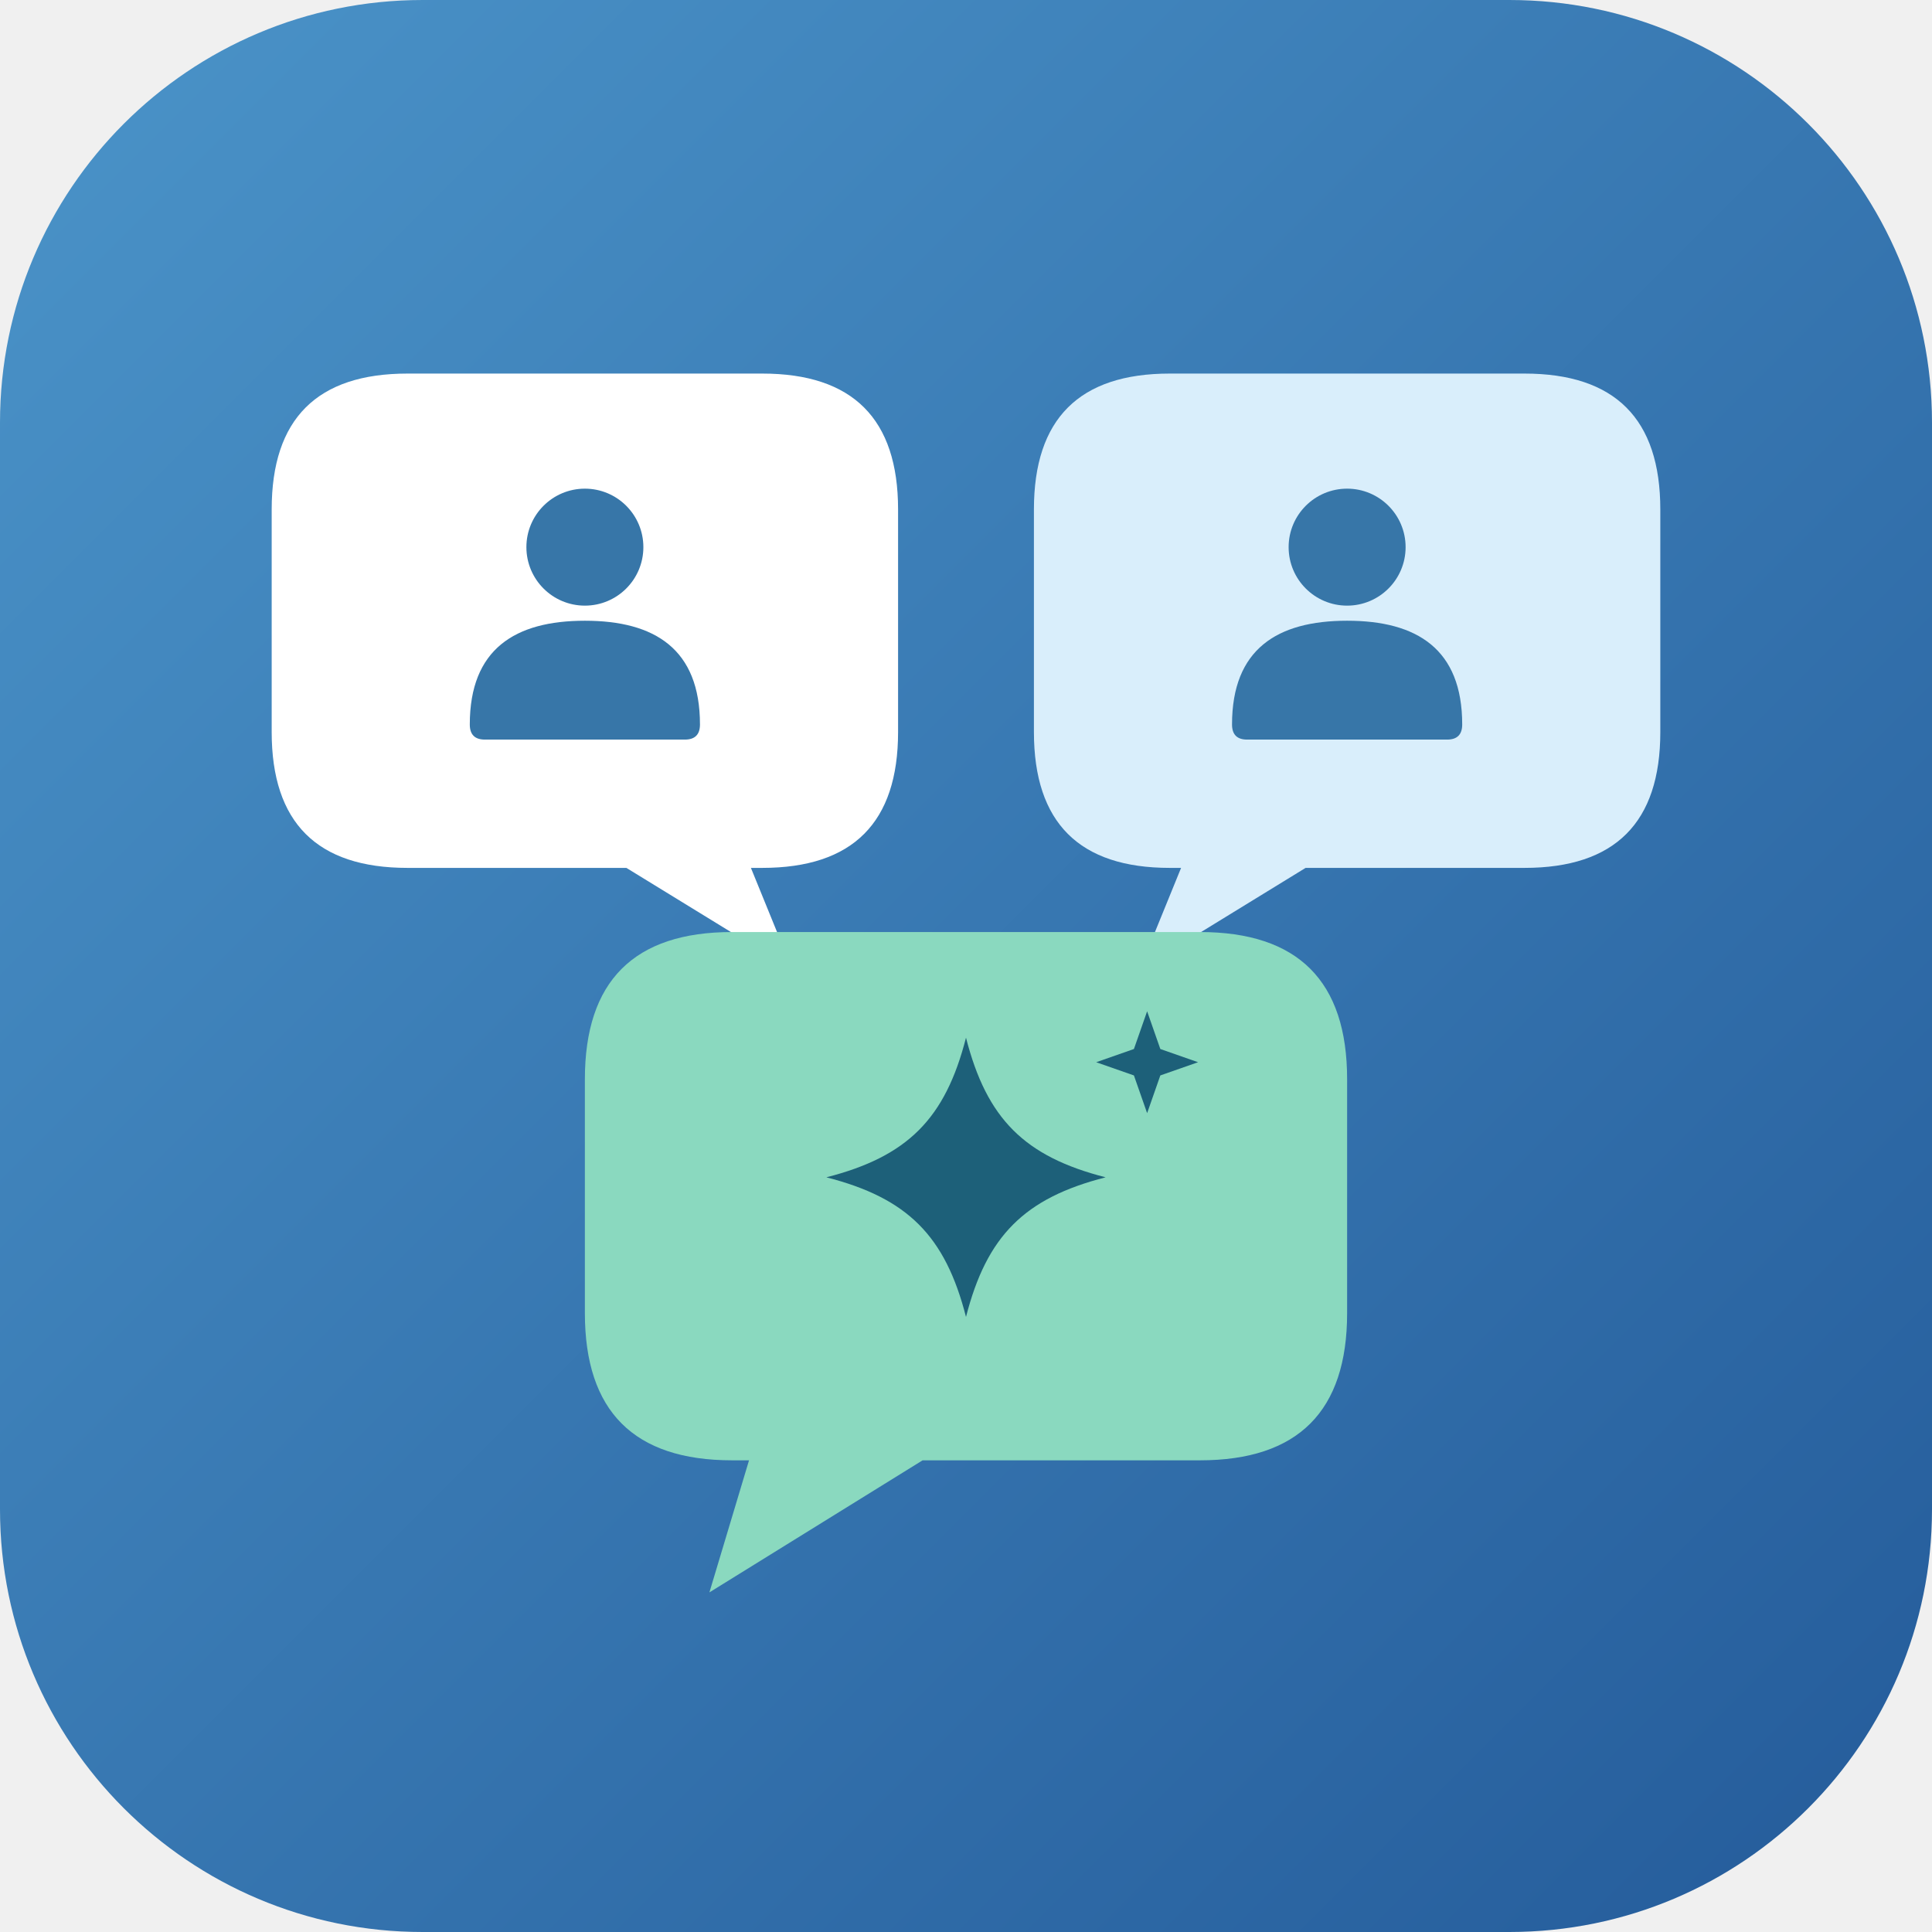
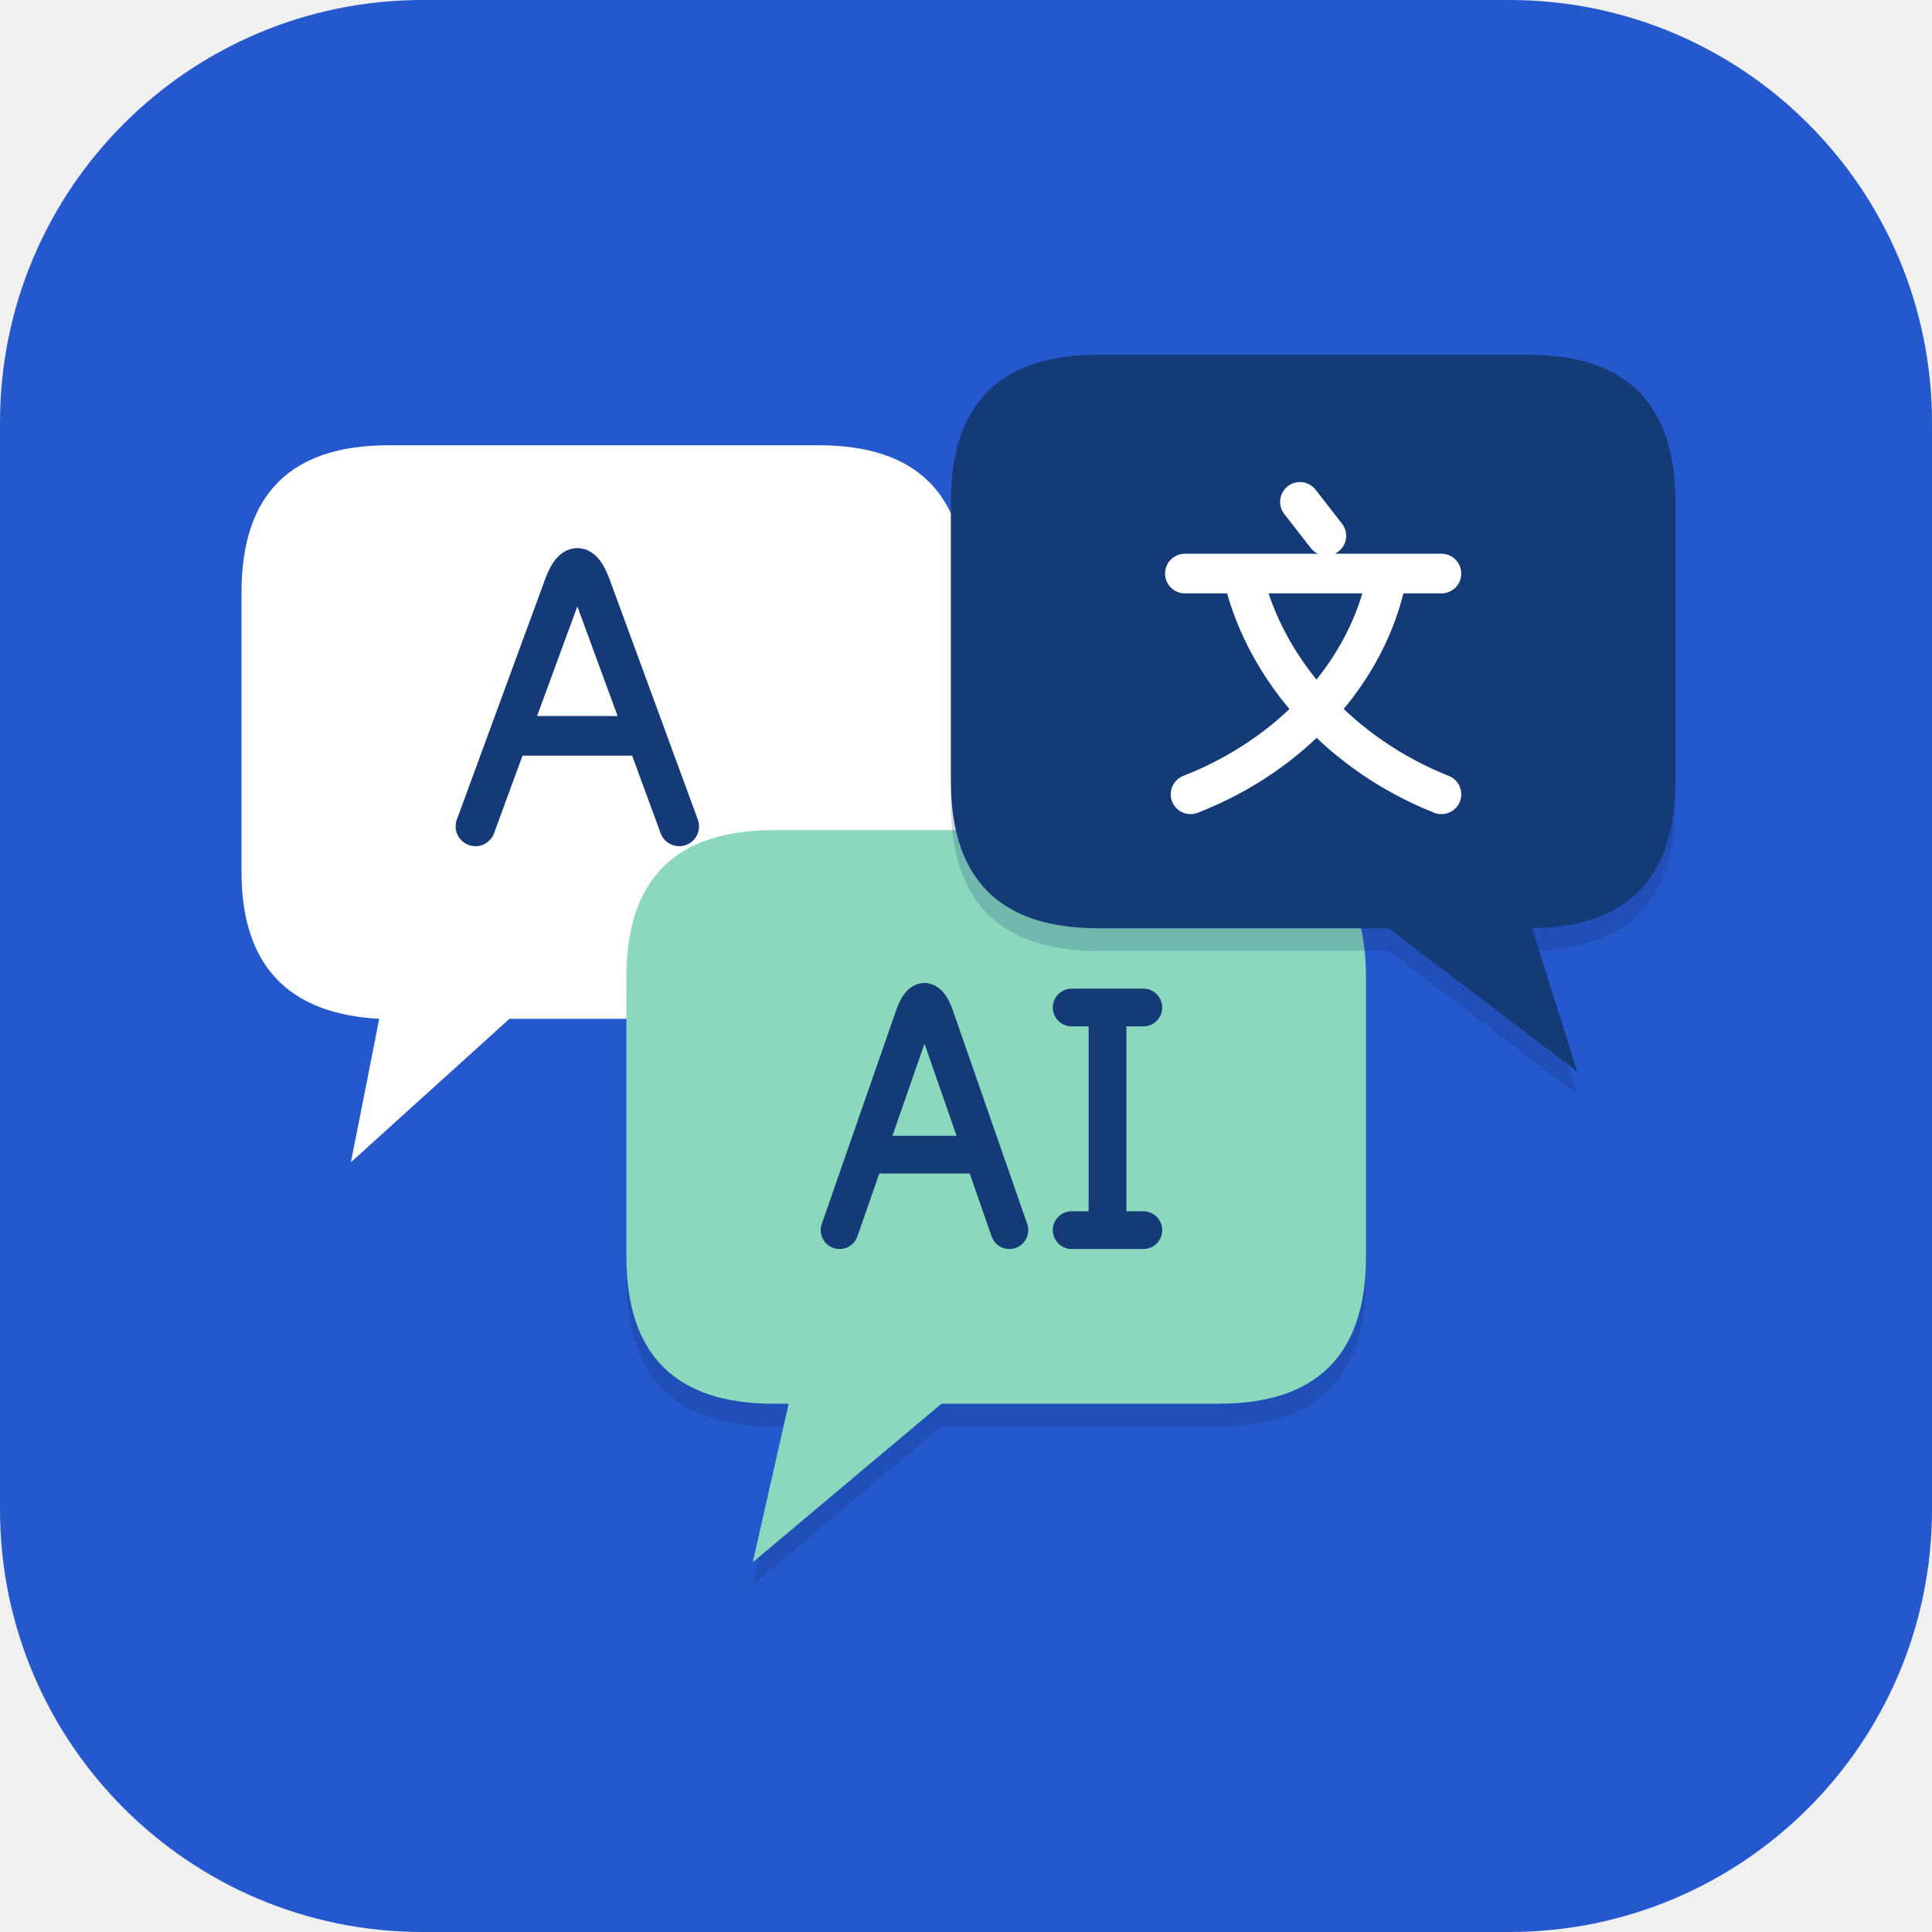
<svg xmlns="http://www.w3.org/2000/svg" width="128" height="128" viewBox="0 0 1024 1024">
-   <defs>
-     <linearGradient id="background" x1="0" y1="0" x2="1" y2="1">
-       <stop offset="0" stop-color="#4B94C9" />
-       <stop offset="1" stop-color="#245B9A" />
-     </linearGradient>
-   </defs>
-   <rect width="1024" height="1024" rx="224" fill="url(#background)" />
-   <path d="M216 198H404Q476 198 476 270V388Q476 460 404 460H398L420 514L332 460H216Q144 460 144 388V270Q144 198 216 198Z" fill="#FFFFFF" />
-   <path d="M620 198H808Q880 198 880 270V388Q880 460 808 460H692L604 514L626 460H620Q548 460 548 388V270Q548 198 620 198Z" fill="#D9EEFB" />
-   <g fill="#3776A8">
-     <circle cx="310" cy="290" r="31" />
-     <path d="M249 384C249 344 273 329 310 329S371 344 371 384Q371 392 363 392H257Q249 392 249 384Z" />
-     <circle cx="714" cy="290" r="31" />
-     <path d="M653 384C653 344 677 329 714 329S775 344 775 384Q775 392 767 392H661Q653 392 653 384Z" />
+   <rect width="1024" height="1024" rx="224" fill="#2458CC" />
+   <g transform="translate(0 20)">
+     <path d="M206 216H434Q512 216 512 294V442Q512 520 434 520H270L186 596L201 520Q128 516 128 442V294Q128 216 206 216Z" fill="#FFFFFF" />
+     <path d="M252 418L299 290Q306 272 313 290L360 418M270 370H342" fill="none" stroke="#153A78" stroke-width="21" stroke-linecap="round" stroke-linejoin="round" />
+     <path d="M410 432H646Q724 432 724 510V658Q724 736 646 736H499L399 820L418 736H410Q332 736 332 658V510Q332 432 410 432Z" fill="#102D66" opacity=".2" />
+     <path d="M410 420H646Q724 420 724 498V646Q724 724 646 724H499L399 808L418 724H410Q332 724 332 646V498Q332 420 410 420Z" fill="#8AD9BF" />
+     <path d="M445 632L484 520Q490 502 496 520L535 632M459 592H521M587 514V632M568 514H606M568 632H606" fill="none" stroke="#153A78" stroke-width="20" stroke-linecap="round" stroke-linejoin="round" />
+     <path d="M582 180H810Q888 180 888 258V406Q888 484 810 484H812L836 560L736 484H582Q504 484 504 406V258Q504 180 582 180Z" fill="#102D66" opacity=".2" />
+     <path d="M582 168H810Q888 168 888 246V394Q888 472 810 472H812L836 548L736 472H582Q504 472 504 394V246Q504 168 582 168Z" fill="#153A78" />
+     <path d="M689 246L703 264M628 284H764M735 286C725 336 685 380 631 401M659 286C671 336 711 380 764 401" fill="none" stroke="#FFFFFF" stroke-width="21" stroke-linecap="round" stroke-linejoin="round" />
  </g>
-   <path d="M388 494H636Q714 494 714 572V696Q714 774 636 774H489L376 844L397 774H388Q310 774 310 696V572Q310 494 388 494Z" fill="#8AD9BF" />
-   <path d="M512 550C523 593 543 613 586 624C543 635 523 655 512 698C501 655 481 635 438 624C481 613 501 593 512 550Z" fill="#1D6079" />
-   <path d="M608 536L615 556L635 563L615 570L608 590L601 570L581 563L601 556Z" fill="#1D6079" />
</svg>
